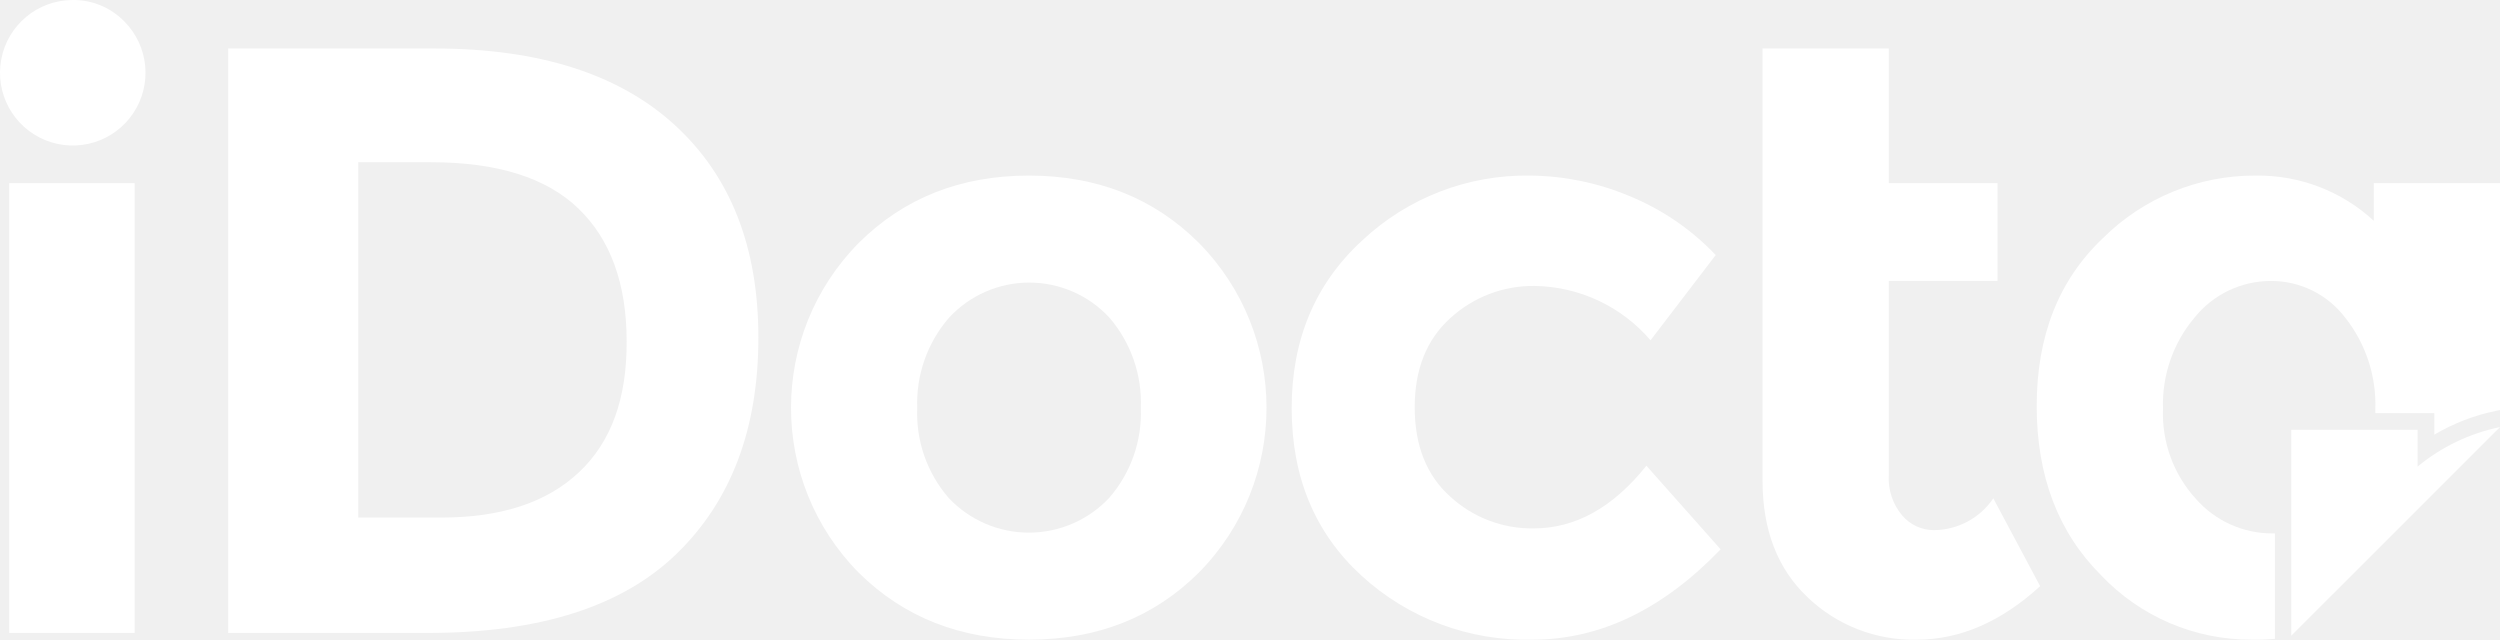
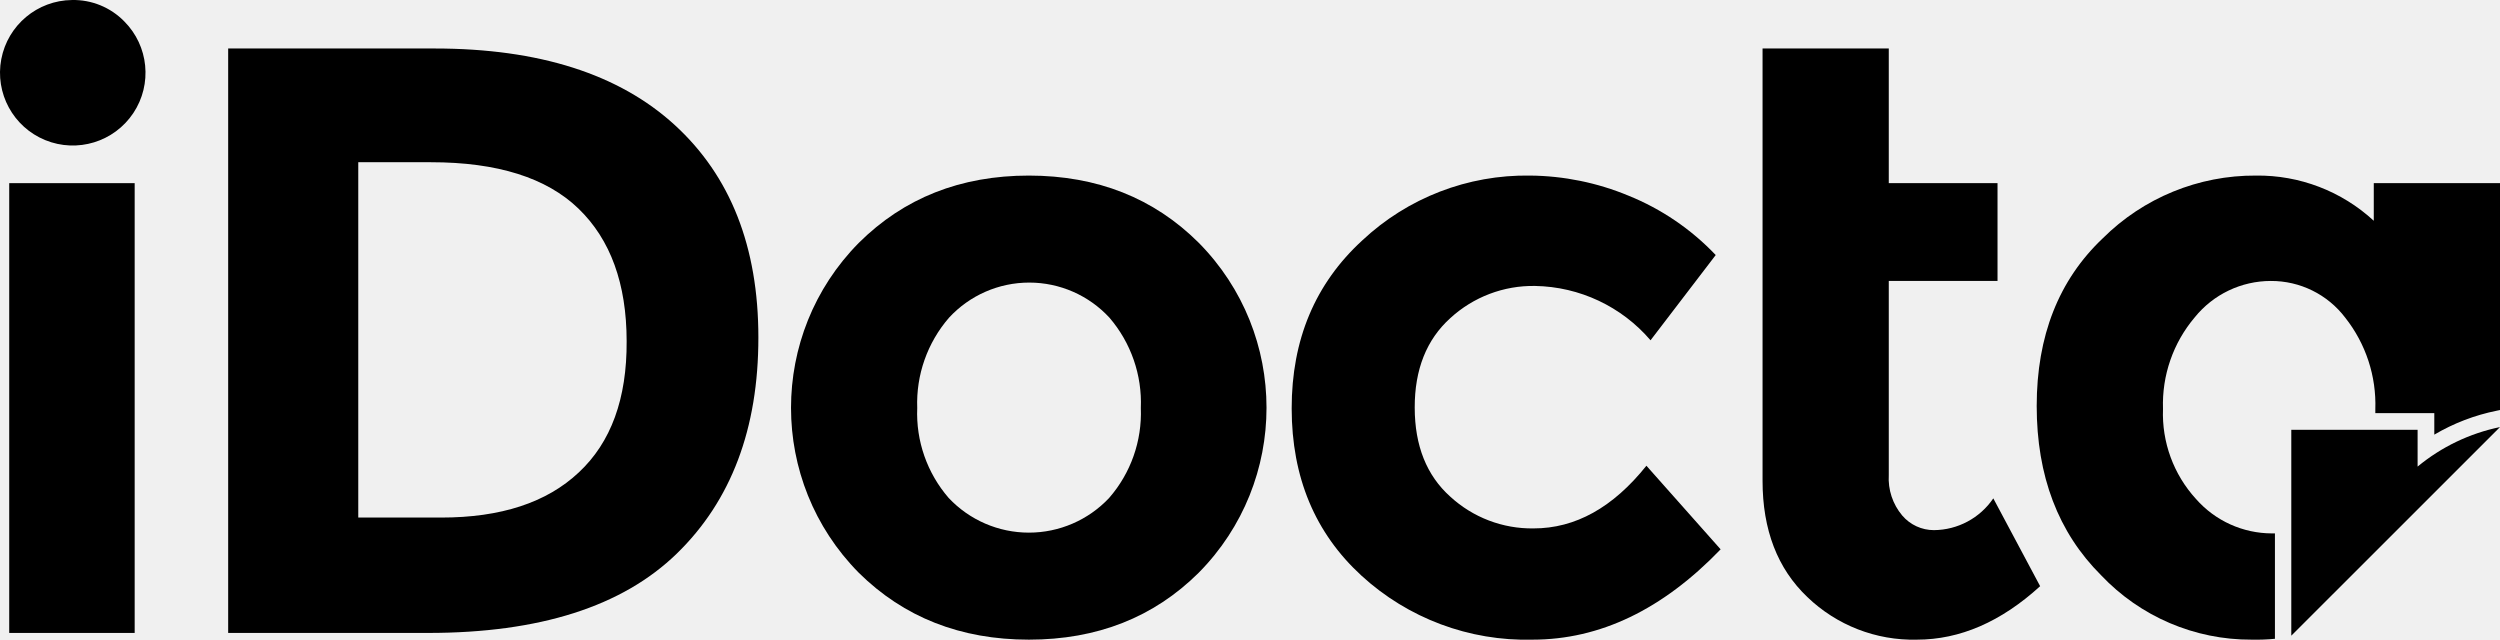
<svg xmlns="http://www.w3.org/2000/svg" id="Layer_1" data-name="Layer 1" viewBox="0 0 290.361 74.301" version="1.1" width="290.361" height="74.301">
-   <defs id="defs4">
-     <style id="style2">.cls-1{fill:#fff;}</style>
-   </defs>
-   <path class="cls-1" d="M 8.361,0.002 A 8.45,8.45 0 1 0 14.431,2.482 8.25,8.25 0 0 0 8.361,0.002 Z" id="path8" />
-   <rect class="cls-1" x="1.071" y="21.272" width="14.57" height="52.24" id="rect10" />
-   <path class="cls-1" d="m 78.371,14.522 q -9.71,-8.88 -27.87,-8.89 h -24 V 73.512 h 23.22 q 19.41,0 28.89,-9.22 9.48,-9.22 9.47,-25.1 0,-15.78 -9.71,-24.67 z m -11.15,40.35 q -5.58,5.25 -16,5.24 h -9.61 v -41.27 h 8.44 q 11.56,0 17.14,5.39 5.58,5.39 5.59,15.39 0.06,10.01 -5.56,15.25 z" id="path12" />
-   <path class="cls-1" d="m 119.501,20.392 q -11.9,0 -19.76,7.82 a 27.25,27.25 0 0 0 0,38.31 q 7.86,7.77 19.76,7.77 11.9,0 19.72,-7.77 a 27.25,27.25 0 0 0 0,-38.33 q -7.82,-7.79 -19.72,-7.8 z m 9.32,37.44 a 12.79,12.79 0 0 1 -18.64,0 15,15 0 0 1 -3.65,-10.44 15.16,15.16 0 0 1 3.69,-10.49 12.68,12.68 0 0 1 18.64,0 15.16,15.16 0 0 1 3.64,10.49 15,15 0 0 1 -3.68,10.44 z" id="path14" />
-   <path class="cls-1" d="m 178.101,61.372 a 14,14 0 0 1 -9.66,-3.69 q -4.12,-3.69 -4.13,-10.34 -0.01,-6.65 4.13,-10.39 a 14.2,14.2 0 0 1 9.86,-3.74 18.06,18.06 0 0 1 13.4,6.31 l 7.57,-9.9 a 28.94,28.94 0 0 0 -10.14,-6.9 30.47,30.47 0 0 0 -11.42,-2.33 27.83,27.83 0 0 0 -19.49,7.53 q -8.21,7.53 -8.2,19.52 0.01,11.99 8.11,19.42 a 28.31,28.31 0 0 0 19.86,7.43 q 11.75,0 21.85,-10.49 l -8.62,-9.71 q -5.83,7.29 -13.12,7.28 z" id="path16" />
-   <path class="cls-1" d="m 224.621,61.572 a 4.83,4.83 0 0 1 -3.69,-1.7 6.69,6.69 0 0 1 -1.56,-4.71 v -22.53 h 12.63 v -11.36 h -12.63 V 5.632 h -14.66 V 55.842 q 0,8.55 5.2,13.5 a 17.73,17.73 0 0 0 12.72,4.95 q 7.51,0 14.32,-6.21 l -5.44,-10.2 a 8.41,8.41 0 0 1 -6.89,3.69 z" id="path18" />
-   <path class="cls-1" d="m 264.221,73.832 v -11.88 h -0.33 a 11.77,11.77 0 0 1 -8.84,-4 14.66,14.66 0 0 1 -3.83,-10.46 15.61,15.61 0 0 1 3.69,-10.64 11.36,11.36 0 0 1 8.83,-4.22 10.79,10.79 0 0 1 8.65,4.27 16.26,16.26 0 0 1 3.49,10.64 c 0,0.14 0,0.29 0,0.44 h 6.85 v 2.5 a 23.37,23.37 0 0 1 7.25,-2.78 l 0.38,-0.08 v -26.35 h -14.66 v 4.37 a 19.81,19.81 0 0 0 -13.69,-5.25 25,25 0 0 0 -17.79,7.29 q -7.67,7.27 -7.67,19.47 0,12.2 7.48,19.66 a 23.92,23.92 0 0 0 17.48,7.48 23.19,23.19 0 0 0 2.71,-0.1 z" id="path20" />
-   <path class="cls-1" d="m 266.121,49.922 v 23.91 l 24.24,-24.23 a 22,22 0 0 0 -9.57,4.59 v -4.27 z" id="path22" />
+   <defs id="defs79" />
+   <path d="M 8.361,0.002 A 8.45,8.45 0 1 0 14.431,2.482 8.25,8.25 0 0 0 8.361,0.002 Z" id="path2" />
+   <rect x="1.071" y="21.272" width="14.57" height="52.24" id="rect4" />
+   <path d="m 78.371,14.522 q -9.71,-8.88 -27.87,-8.89 h -24 V 73.512 h 23.22 q 19.41,0 28.89,-9.22 9.48,-9.22 9.47,-25.1 0,-15.78 -9.71,-24.67 z m -11.15,40.35 q -5.58,5.25 -16,5.24 h -9.61 v -41.27 h 8.44 q 11.56,0 17.14,5.39 5.58,5.39 5.59,15.39 0.06,10.01 -5.56,15.25 z" id="path6" />
+   <path d="m 119.501,20.392 q -11.9,0 -19.76,7.82 a 27.25,27.25 0 0 0 0,38.31 q 7.86,7.77 19.76,7.77 11.9,0 19.72,-7.77 a 27.25,27.25 0 0 0 0,-38.33 q -7.82,-7.79 -19.72,-7.8 z m 9.32,37.44 a 12.79,12.79 0 0 1 -18.64,0 15,15 0 0 1 -3.65,-10.44 15.16,15.16 0 0 1 3.69,-10.49 12.68,12.68 0 0 1 18.64,0 15.16,15.16 0 0 1 3.64,10.49 15,15 0 0 1 -3.68,10.44 z" id="path8" />
+   <path d="m 178.101,61.372 a 14,14 0 0 1 -9.66,-3.69 q -4.12,-3.69 -4.13,-10.34 -0.01,-6.65 4.13,-10.39 a 14.2,14.2 0 0 1 9.86,-3.74 18.06,18.06 0 0 1 13.4,6.31 l 7.57,-9.9 a 28.94,28.94 0 0 0 -10.14,-6.9 30.47,30.47 0 0 0 -11.42,-2.33 27.83,27.83 0 0 0 -19.49,7.53 q -8.21,7.53 -8.2,19.52 0.01,11.99 8.11,19.42 a 28.31,28.31 0 0 0 19.86,7.43 q 11.75,0 21.85,-10.49 l -8.62,-9.71 q -5.83,7.29 -13.12,7.28 z" id="path10" />
+   <path d="m 224.621,61.572 a 4.83,4.83 0 0 1 -3.69,-1.7 6.69,6.69 0 0 1 -1.56,-4.71 v -22.53 h 12.63 v -11.36 h -12.63 V 5.632 h -14.66 V 55.842 q 0,8.55 5.2,13.5 a 17.73,17.73 0 0 0 12.72,4.95 q 7.51,0 14.32,-6.21 l -5.44,-10.2 a 8.41,8.41 0 0 1 -6.89,3.69 z" id="path12" />
+   <path d="m 264.221,73.832 v -11.88 h -0.33 a 11.77,11.77 0 0 1 -8.84,-4 14.66,14.66 0 0 1 -3.83,-10.46 15.61,15.61 0 0 1 3.69,-10.64 11.36,11.36 0 0 1 8.83,-4.22 10.79,10.79 0 0 1 8.65,4.27 16.26,16.26 0 0 1 3.49,10.64 c 0,0.14 0,0.29 0,0.44 h 6.85 v 2.5 a 23.37,23.37 0 0 1 7.25,-2.78 l 0.38,-0.08 v -26.35 h -14.66 v 4.37 a 19.81,19.81 0 0 0 -13.69,-5.25 25,25 0 0 0 -17.79,7.29 q -7.67,7.27 -7.67,19.47 0,12.2 7.48,19.66 a 23.92,23.92 0 0 0 17.48,7.48 23.19,23.19 0 0 0 2.71,-0.1 z" id="path14" />
+   <path d="m 266.121,49.922 v 23.91 l 24.24,-24.23 a 22,22 0 0 0 -9.57,4.59 v -4.27 z" id="path16" />
</svg>
